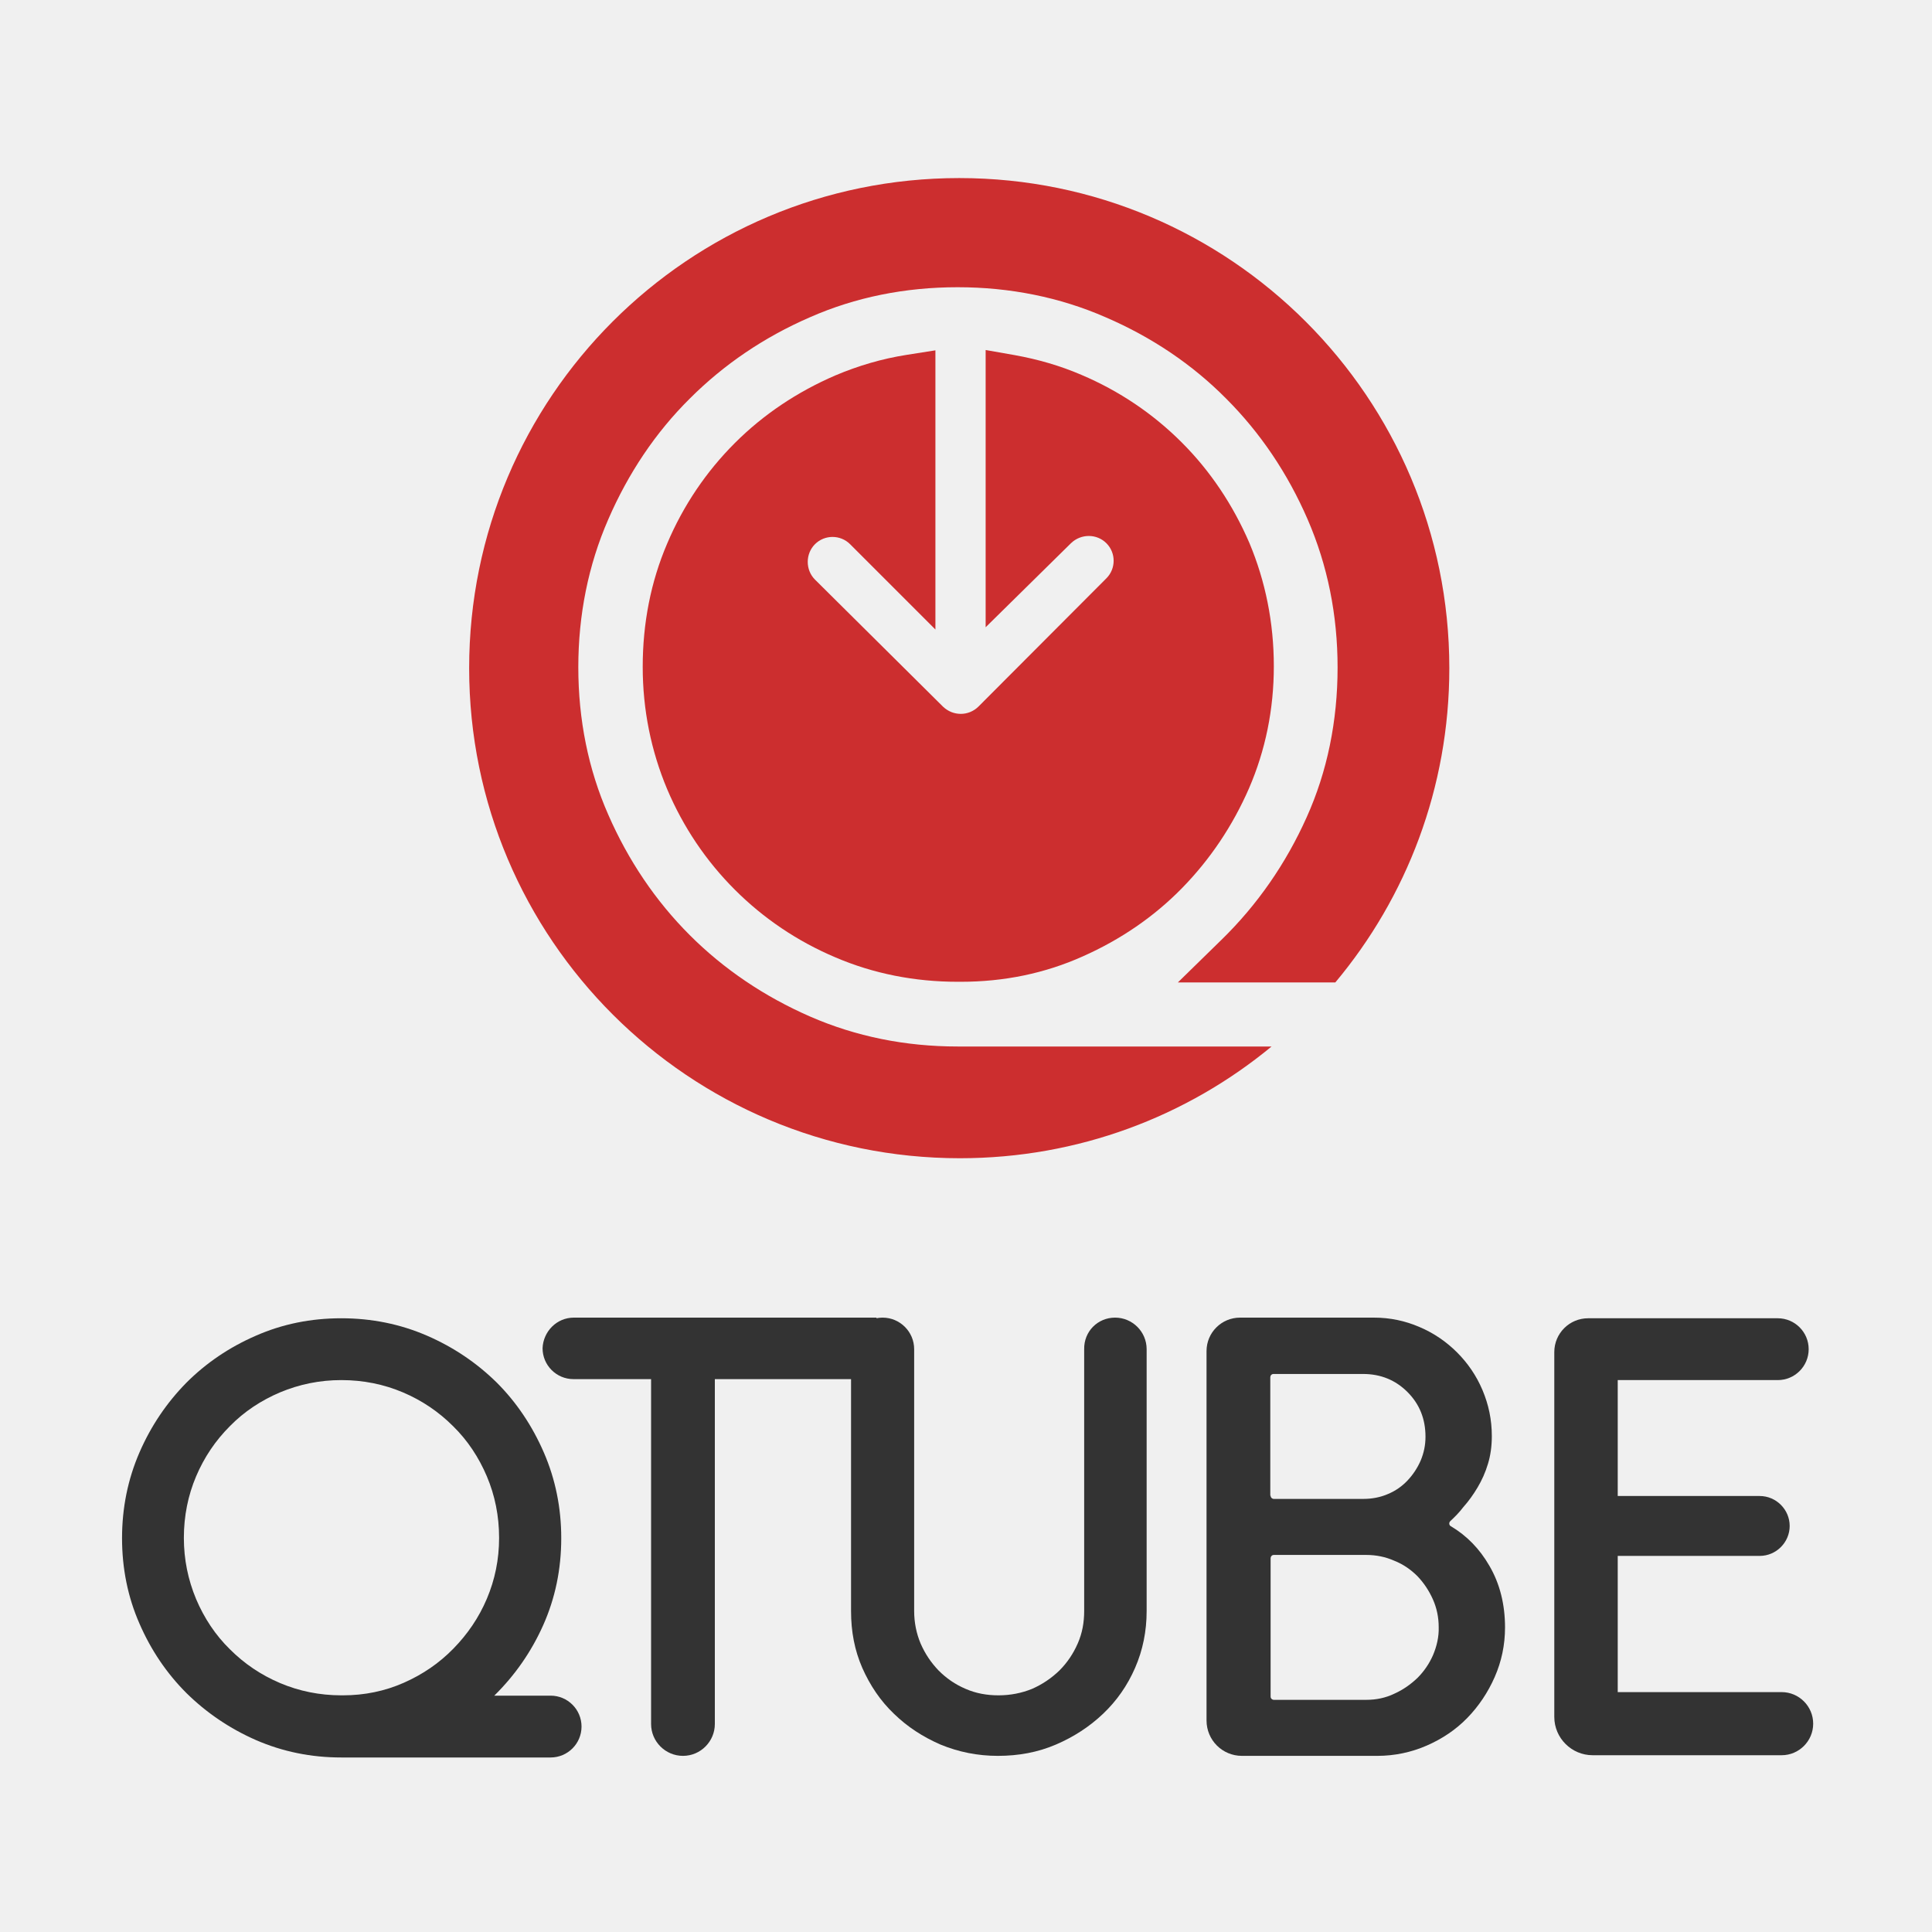
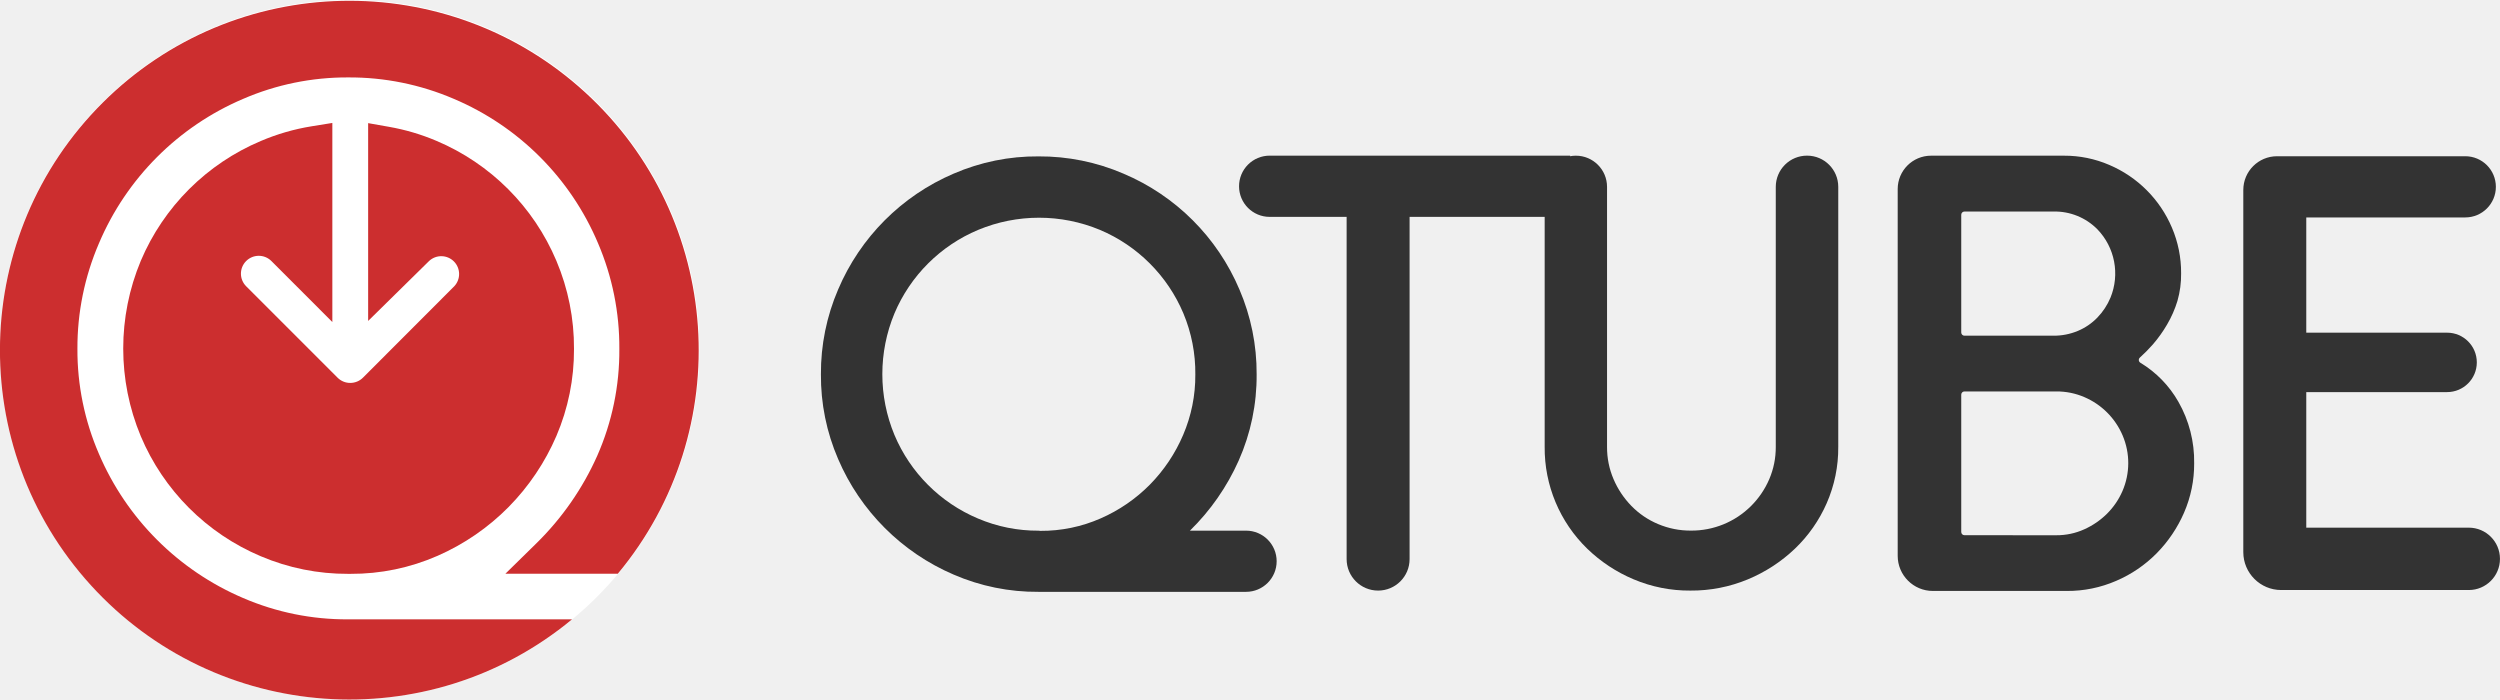
- <svg xmlns="http://www.w3.org/2000/svg" version="1.1" id="Camada_1" x="0px" y="0px" viewBox="0 0 600 600" style="enable-background:new 0 0 600 600;" xml:space="preserve">
-   <style type="text/css">
- 	.st0{fill:#333333;}
- 	.st1{fill:#CC2E2F;}
- </style>
-   <g>
-     <g>
-       <path class="st0" d="M106,409.4c9.4,0,18.3,1.8,26.6,5.4c8.3,3.6,15.5,8.5,21.7,14.6c6.1,6.1,11,13.4,14.6,21.7    c3.6,8.3,5.4,17.2,5.4,26.6c0,9.7-1.9,18.7-5.6,27c-3.7,8.3-8.8,15.6-15.2,21.9h17.5c5.3,0,9.6,4.3,9.6,9.6v0    c0,5.3-4.3,9.6-9.6,9.6h-64.7H106c-9.4,0-18.2-1.8-26.5-5.4c-8.2-3.6-15.4-8.5-21.6-14.6c-6.1-6.1-11-13.3-14.6-21.6    c-3.6-8.2-5.4-17.1-5.4-26.5c0-9.4,1.8-18.3,5.4-26.6c3.6-8.3,8.5-15.5,14.6-21.7c6.1-6.1,13.3-11,21.6-14.6    C87.7,411.2,96.5,409.4,106,409.4z M106.5,526.5c6.7,0,13-1.3,18.9-3.9c5.9-2.6,11-6.1,15.4-10.6c4.4-4.5,7.9-9.6,10.4-15.5    c2.5-5.9,3.8-12.2,3.8-18.9c0-6.8-1.3-13.2-3.8-19.1c-2.5-5.9-6-11.2-10.5-15.6c-4.5-4.5-9.7-8-15.6-10.5    c-5.9-2.5-12.3-3.8-19.1-3.8c-6.7,0-13,1.3-19,3.8c-5.9,2.5-11.2,6-15.6,10.5c-4.5,4.5-8,9.7-10.5,15.6    c-2.5,5.9-3.8,12.3-3.8,19.1c0,6.7,1.3,13,3.8,19c2.5,5.9,6,11.2,10.5,15.6c4.5,4.5,9.7,8,15.6,10.5c5.9,2.5,12.3,3.8,19,3.8    H106.5z" />
-       <path class="st0" d="M178.2,409.2h94v19.1H222v107.1c0,5.4-4.4,9.9-9.9,9.9h0c-5.4,0-9.9-4.4-9.9-9.9V428.3h-24.1    c-5.3,0-9.6-4.3-9.6-9.6l0,0C168.7,413.5,172.9,409.2,178.2,409.2z" />
-       <path class="st0" d="M346.3,409.2L346.3,409.2c5.4,0,9.8,4.4,9.8,9.8v81.3c0,6.3-1.2,12.2-3.6,17.7c-2.4,5.5-5.7,10.2-9.9,14.2    c-4.2,4-9.1,7.2-14.7,9.6c-5.6,2.4-11.6,3.5-18,3.5c-6.3,0-12.2-1.2-17.8-3.5c-5.5-2.4-10.3-5.5-14.5-9.6c-4.2-4-7.4-8.8-9.8-14.2    c-2.4-5.5-3.5-11.3-3.5-17.7v-81.3c0-5.4,4.4-9.8,9.8-9.8l0,0c5.4,0,9.8,4.4,9.8,9.8v81.3c0,3.6,0.7,7,2,10.1    c1.4,3.2,3.2,5.9,5.6,8.4c2.4,2.4,5.1,4.3,8.4,5.7c3.2,1.4,6.6,2,10.2,2c3.7,0,7.2-0.7,10.4-2c3.2-1.4,6-3.3,8.5-5.7    c2.4-2.4,4.3-5.2,5.7-8.4c1.4-3.2,2-6.5,2-10.1v-81.3C336.6,413.5,340.9,409.2,346.3,409.2z" />
-       <path class="st0" d="M450.4,472.4c-0.5,0.5-0.4,1.3,0.2,1.6c4.9,2.9,8.9,7,11.9,12.2c3.3,5.6,4.9,12.1,4.9,19.2    c0,5.5-1.1,10.6-3.2,15.4c-2.1,4.8-5,9.1-8.5,12.7c-3.6,3.7-7.8,6.5-12.6,8.6c-4.8,2.1-10,3.2-15.4,3.2h-42c-6.1,0-11-4.9-11-11    V419.6c0-5.8,4.7-10.4,10.4-10.4h41.6c5,0,9.7,1,14.1,2.9c4.5,1.9,8.4,4.6,11.7,7.9c3.3,3.3,6,7.2,7.9,11.7    c1.9,4.5,2.9,9.2,2.9,14.3c0,3.1-0.4,6-1.2,8.6c-0.8,2.7-1.9,5.1-3.2,7.3c-1.3,2.2-2.8,4.3-4.5,6.2    C453.2,469.7,451.8,471.1,450.4,472.4z M394.6,464.5c0,0.6,0.5,1,1,1h27.8c2.7,0,5.3-0.5,7.6-1.5c2.4-1,4.4-2.4,6.1-4.2    c1.7-1.8,3.1-3.9,4.1-6.2c1-2.4,1.5-4.8,1.5-7.4c0-5.6-1.9-10.2-5.6-13.9c-3.7-3.7-8.3-5.6-13.8-5.6h-27.8c-0.6,0-1,0.5-1,1V464.5    z M424.3,527.9c3.1,0,6-0.6,8.7-1.9c2.7-1.2,5.1-2.9,7.2-4.9c2-2,3.6-4.3,4.8-7c1.2-2.8,1.9-5.8,1.8-8.8c0-3-0.6-5.9-1.8-8.6    c-1.2-2.7-2.8-5.1-4.8-7.2c-2-2-4.4-3.7-7.2-4.8c-2.7-1.2-5.6-1.8-8.7-1.8h-28.7c-0.6,0-1,0.5-1,1v43c0,0.6,0.5,1,1,1H424.3z" />
-       <path class="st0" d="M502.5,525.5h50.8c5.4,0,9.8,4.4,9.8,9.8l0,0c0,5.4-4.4,9.8-9.8,9.8h-58.7c-6.5,0-11.9-5.3-11.9-11.9V419.9    c0-5.8,4.7-10.5,10.5-10.5h58.9c5.3,0,9.6,4.3,9.6,9.6v0c0,5.3-4.3,9.6-9.6,9.6h-49.7V450v11.1v3.5h44.1c5.1,0,9.3,4.2,9.3,9.3v0    c0,5.1-4.2,9.3-9.3,9.3h-44.1V525.5z" />
-     </g>
-     <g>
-       <path class="st1" d="M297.4,325c-16.2,0-31.6-3.1-45.8-9.3c-14.2-6.2-26.8-14.7-37.4-25.3c-10.6-10.6-19.1-23.2-25.3-37.4    c-6.2-14.1-9.3-29.5-9.3-45.8c0-16.2,3.1-31.7,9.3-45.9c6.2-14.3,14.7-27,25.3-37.5c10.6-10.6,23.1-19.1,37.4-25.3    c14.1-6.2,29.5-9.3,45.8-9.3c16.2,0,31.7,3.1,45.9,9.3c14.4,6.2,27,14.7,37.5,25.3c10.6,10.6,19.1,23.2,25.3,37.5    c6.2,14.3,9.3,29.7,9.3,46c0,16.6-3.2,32.3-9.6,46.5c-6.4,14.3-15.3,27.2-26.5,38.1l-13.5,13.2h48.9    c22.1-26.4,35.4-60.4,35.4-97.6c0-84-68.1-152.2-152.2-152.2s-152.2,68.1-152.2,152.2S214,359.7,298.1,359.7    c36.8,0,70.5-13,96.8-34.7H297.4z" />
-       <path class="st1" d="M264,169l26.5,26.5v-86.7l-8.9,1.4c-7.7,1.2-15.1,3.4-22.2,6.4c-11.8,5.1-22.3,12.1-31.2,21    c-8.9,8.9-16,19.4-21,31.2c-5.1,11.9-7.6,24.8-7.6,38.3c0,13.3,2.6,26.1,7.6,38c5,11.8,12.1,22.3,21,31.2c8.9,8.9,19.4,16,31.2,21    c11.9,5.1,24.7,7.6,38,7.6h1c13.4,0,26.1-2.6,37.9-7.9c11.7-5.2,22.1-12.3,30.8-21.2l0,0c8.7-8.9,15.7-19.3,20.8-31    c5.1-11.8,7.7-24.5,7.7-37.9c0-13.5-2.6-26.4-7.6-38.3c-5.1-11.8-12.1-22.3-21-31.2c-8.9-8.9-19.4-16-31.2-21    c-6.5-2.8-13.4-4.8-20.6-6.1l-9.1-1.6v86.1l26.5-26.1c3.1-3,8-3,11,0c3,3,3,7.9,0,10.9l-39.7,39.8c-1.5,1.5-3.5,2.3-5.5,2.3    c-2.1,0-4-0.8-5.5-2.2L253.1,180c-3-3-3-8,0-11C256.1,166,261,166,264,169z" />
+ <svg xmlns="http://www.w3.org/2000/svg" viewBox="0 0 678.14 189.69">
+   <defs>
+     <style>.cls-1{fill:#fff;}.cls-2{fill:#cc2e2f;}.cls-3{fill:#333;}</style>
+   </defs>
+   <g id="Camada_2" data-name="Camada 2">
+     <g id="Camada_1-2" data-name="Camada 1">
+       <circle class="cls-1" cx="94.85" cy="94.85" r="94.85" />
+       <path class="cls-2" d="M94.43,168a70.85,70.85,0,0,1-28.52-5.8,74.23,74.23,0,0,1-39.07-39.07A70.87,70.87,0,0,1,21,94.64,71.63,71.63,0,0,1,26.84,66,73.94,73.94,0,0,1,65.91,26.84,70.9,70.9,0,0,1,94.43,21a71.65,71.65,0,0,1,28.64,5.8A73.64,73.64,0,0,1,162.23,66,71.68,71.68,0,0,1,168,94.64a70.5,70.5,0,0,1-6,29,77.45,77.45,0,0,1-16.5,23.74l-8.41,8.25h30.49A94.77,94.77,0,1,0,155.17,168Z" />
+       <path class="cls-2" d="M73.61,70.8,90.15,87.35v-54l-5.58.9a59.09,59.09,0,0,0-13.83,4A61.13,61.13,0,0,0,38.19,70.75a61.77,61.77,0,0,0,0,47.58,61.13,61.13,0,0,0,32.56,32.56,59.94,59.94,0,0,0,23.69,4.77h.64a58.07,58.07,0,0,0,23.63-4.9,62.15,62.15,0,0,0,19.22-13.2h0a62.91,62.91,0,0,0,13-19.31,59.22,59.22,0,0,0,4.77-23.59,60.53,60.53,0,0,0-4.77-23.9,61.13,61.13,0,0,0-32.56-32.56,58.94,58.94,0,0,0-12.86-3.8l-5.65-1V87.06l16.55-16.28a4.84,4.84,0,0,1,6.83,6.85l-24.77,24.8A4.86,4.86,0,0,1,95,103.87a4.81,4.81,0,0,1-3.4-1.39L66.78,77.66a4.84,4.84,0,1,1,6.83-6.86Z" />
+       <path class="cls-3" d="M281.72,42.42a57.42,57.42,0,0,1,23,4.67A59.18,59.18,0,0,1,336.2,78.52a57.42,57.42,0,0,1,4.67,23A56.53,56.53,0,0,1,336,124.94a61.76,61.76,0,0,1-13.22,19H338a8.3,8.3,0,0,1,8.3,8.3h0a8.3,8.3,0,0,1-8.3,8.3h-56.3a56.8,56.8,0,0,1-23-4.67,59.63,59.63,0,0,1-31.35-31.35,56.8,56.8,0,0,1-4.67-23,57.38,57.38,0,0,1,4.67-23,59.41,59.41,0,0,1,31.35-31.43A56.83,56.83,0,0,1,281.72,42.42ZM282.2,144a40,40,0,0,0,16.36-3.38,43.06,43.06,0,0,0,13.38-9.19,43.61,43.61,0,0,0,9-13.46,40.86,40.86,0,0,0,3.3-16.36A41.86,41.86,0,0,0,321,85a42.48,42.48,0,0,0-22.65-22.65,43,43,0,0,0-33,0A42.48,42.48,0,0,0,242.63,85a43,43,0,0,0,0,33,42.48,42.48,0,0,0,22.65,22.65,41.41,41.41,0,0,0,16.44,3.3Z" />
+       <path class="cls-3" d="M344.4,42.22h81.52v16.6H382.36v92.84a8.54,8.54,0,0,1-8.54,8.54h0a8.54,8.54,0,0,1-8.54-8.54V58.83H344.4a8.3,8.3,0,0,1-8.3-8.3h0A8.3,8.3,0,0,1,344.4,42.22Z" />
+       <path class="cls-3" d="M490.18,42.22h0a8.46,8.46,0,0,1,8.46,8.46v70.52a37.36,37.36,0,0,1-3.14,15.31,38.38,38.38,0,0,1-8.62,12.33,41.7,41.7,0,0,1-12.73,8.3,39.77,39.77,0,0,1-15.64,3.06,38.76,38.76,0,0,1-15.39-3.06,40.91,40.91,0,0,1-12.57-8.3A38.08,38.08,0,0,1,419,121.21V50.69a8.46,8.46,0,0,1,8.46-8.46h0a8.46,8.46,0,0,1,8.46,8.46v70.52a21.91,21.91,0,0,0,1.77,8.78,23.78,23.78,0,0,0,4.84,7.25,21.89,21.89,0,0,0,7.25,4.92,22.48,22.48,0,0,0,8.87,1.77A22.88,22.88,0,0,0,475,137.24a23.14,23.14,0,0,0,4.92-7.25,22,22,0,0,0,1.77-8.78V50.69A8.46,8.46,0,0,1,490.18,42.22Z" />
+       <path class="cls-3" d="M580.45,97a.87.87,0,0,0,.15,1.4A29.29,29.29,0,0,1,590.91,109a32.56,32.56,0,0,1,4.27,16.68,33.12,33.12,0,0,1-2.74,13.38,36.29,36.29,0,0,1-7.41,11,34.57,34.57,0,0,1-11,7.5,33.09,33.09,0,0,1-13.38,2.74H524.3a9.54,9.54,0,0,1-9.54-9.54V51.28a9.05,9.05,0,0,1,9.05-9.05h36.08a30.67,30.67,0,0,1,12.25,2.5,32.11,32.11,0,0,1,17,17,31.07,31.07,0,0,1,2.5,12.41,25.8,25.8,0,0,1-1,7.5A29.59,29.59,0,0,1,587.85,88,35.15,35.15,0,0,1,584,93.4,44.33,44.33,0,0,1,580.45,97ZM532,90.19a.87.87,0,0,0,.87.87H557a16.84,16.84,0,0,0,6.61-1.29,15.87,15.87,0,0,0,5.32-3.63,17.45,17.45,0,0,0,3.55-5.4,17.27,17.27,0,0,0-3.55-18.54A16.21,16.21,0,0,0,557,57.38H532.87a.87.87,0,0,0-.87.87Zm25.79,55a18.08,18.08,0,0,0,7.58-1.61,20.94,20.94,0,0,0,6.21-4.27,19.77,19.77,0,0,0,4.13-6.06,19.11,19.11,0,0,0,.06-15.14,19.68,19.68,0,0,0-10.4-10.4,18.92,18.92,0,0,0-7.58-1.53H532.87a.87.87,0,0,0-.87.87v37.26a.87.87,0,0,0,.87.87Z" />
+       <path class="cls-3" d="M625.59,143.13h44.08a8.46,8.46,0,0,1,8.46,8.46h0a8.46,8.46,0,0,1-8.46,8.46H618.79a10.28,10.28,0,0,1-10.28-10.28V51.53a9.15,9.15,0,0,1,9.15-9.15h51.06a8.3,8.3,0,0,1,8.3,8.3h0a8.3,8.3,0,0,1-8.3,8.3H625.59V90.24h38.2a8.06,8.06,0,0,1,8.06,8.06h0a8.06,8.06,0,0,1-8.06,8.06h-38.2Z" />
    </g>
  </g>
</svg>
